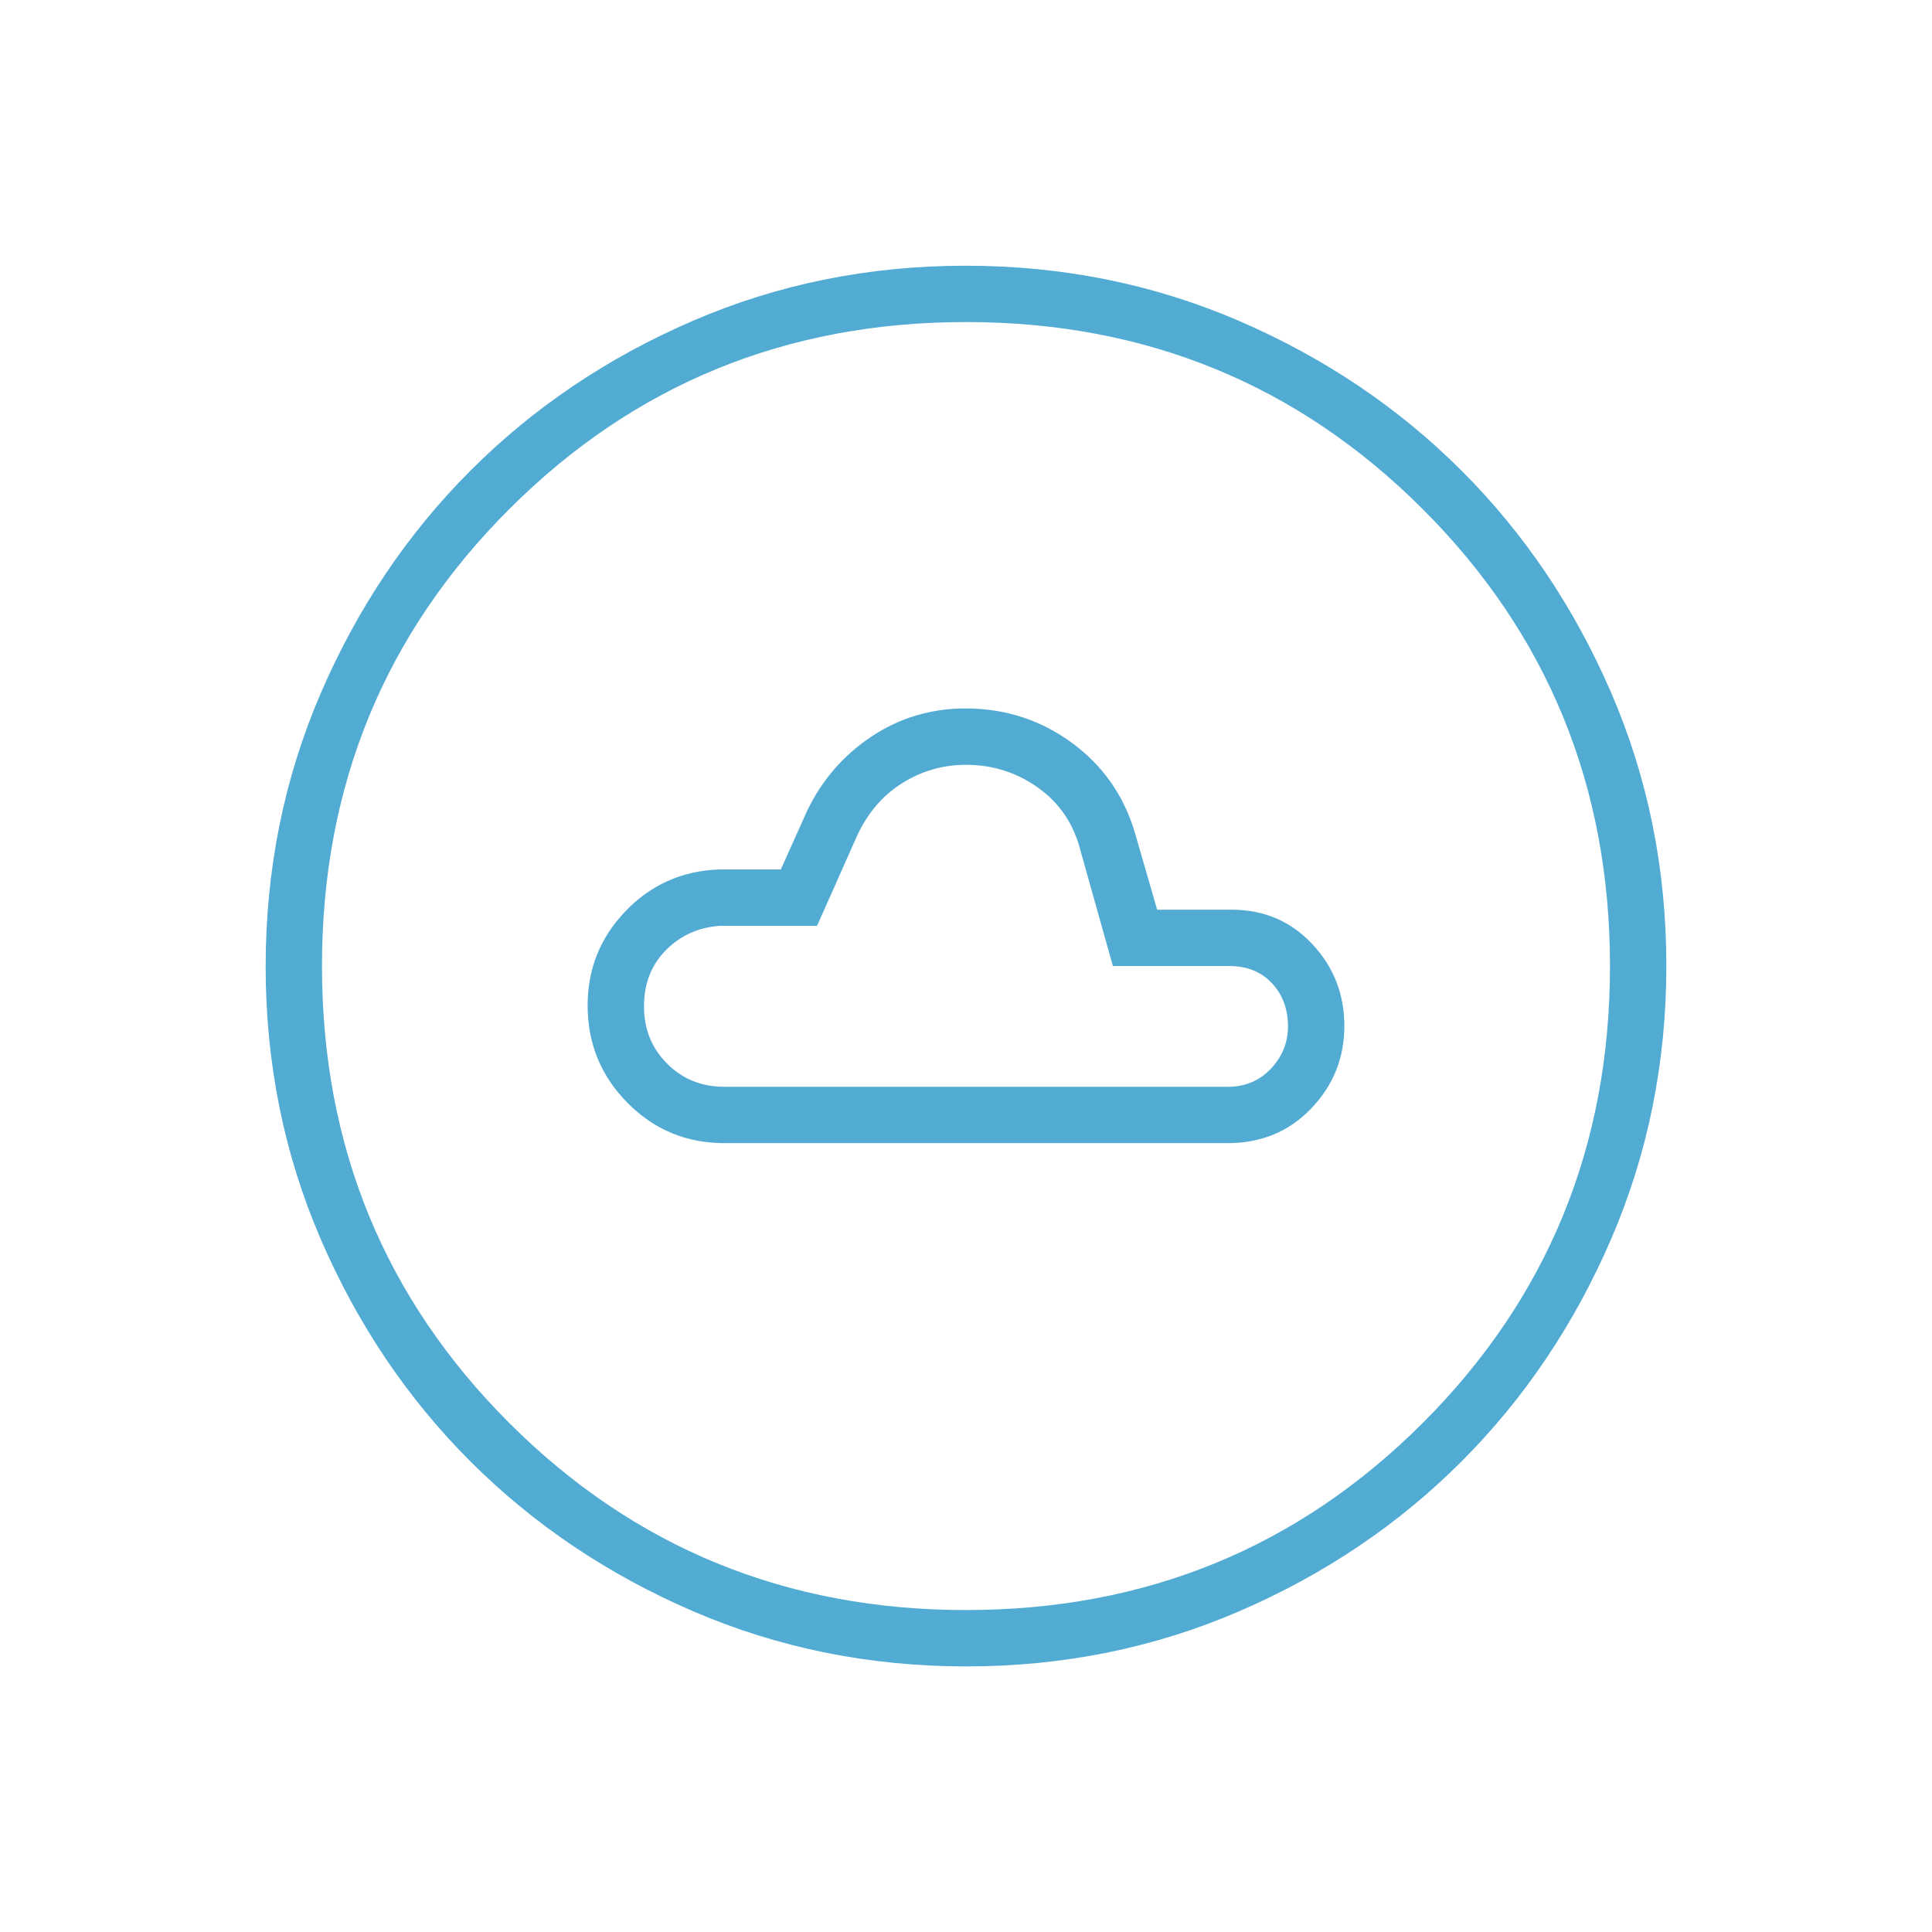
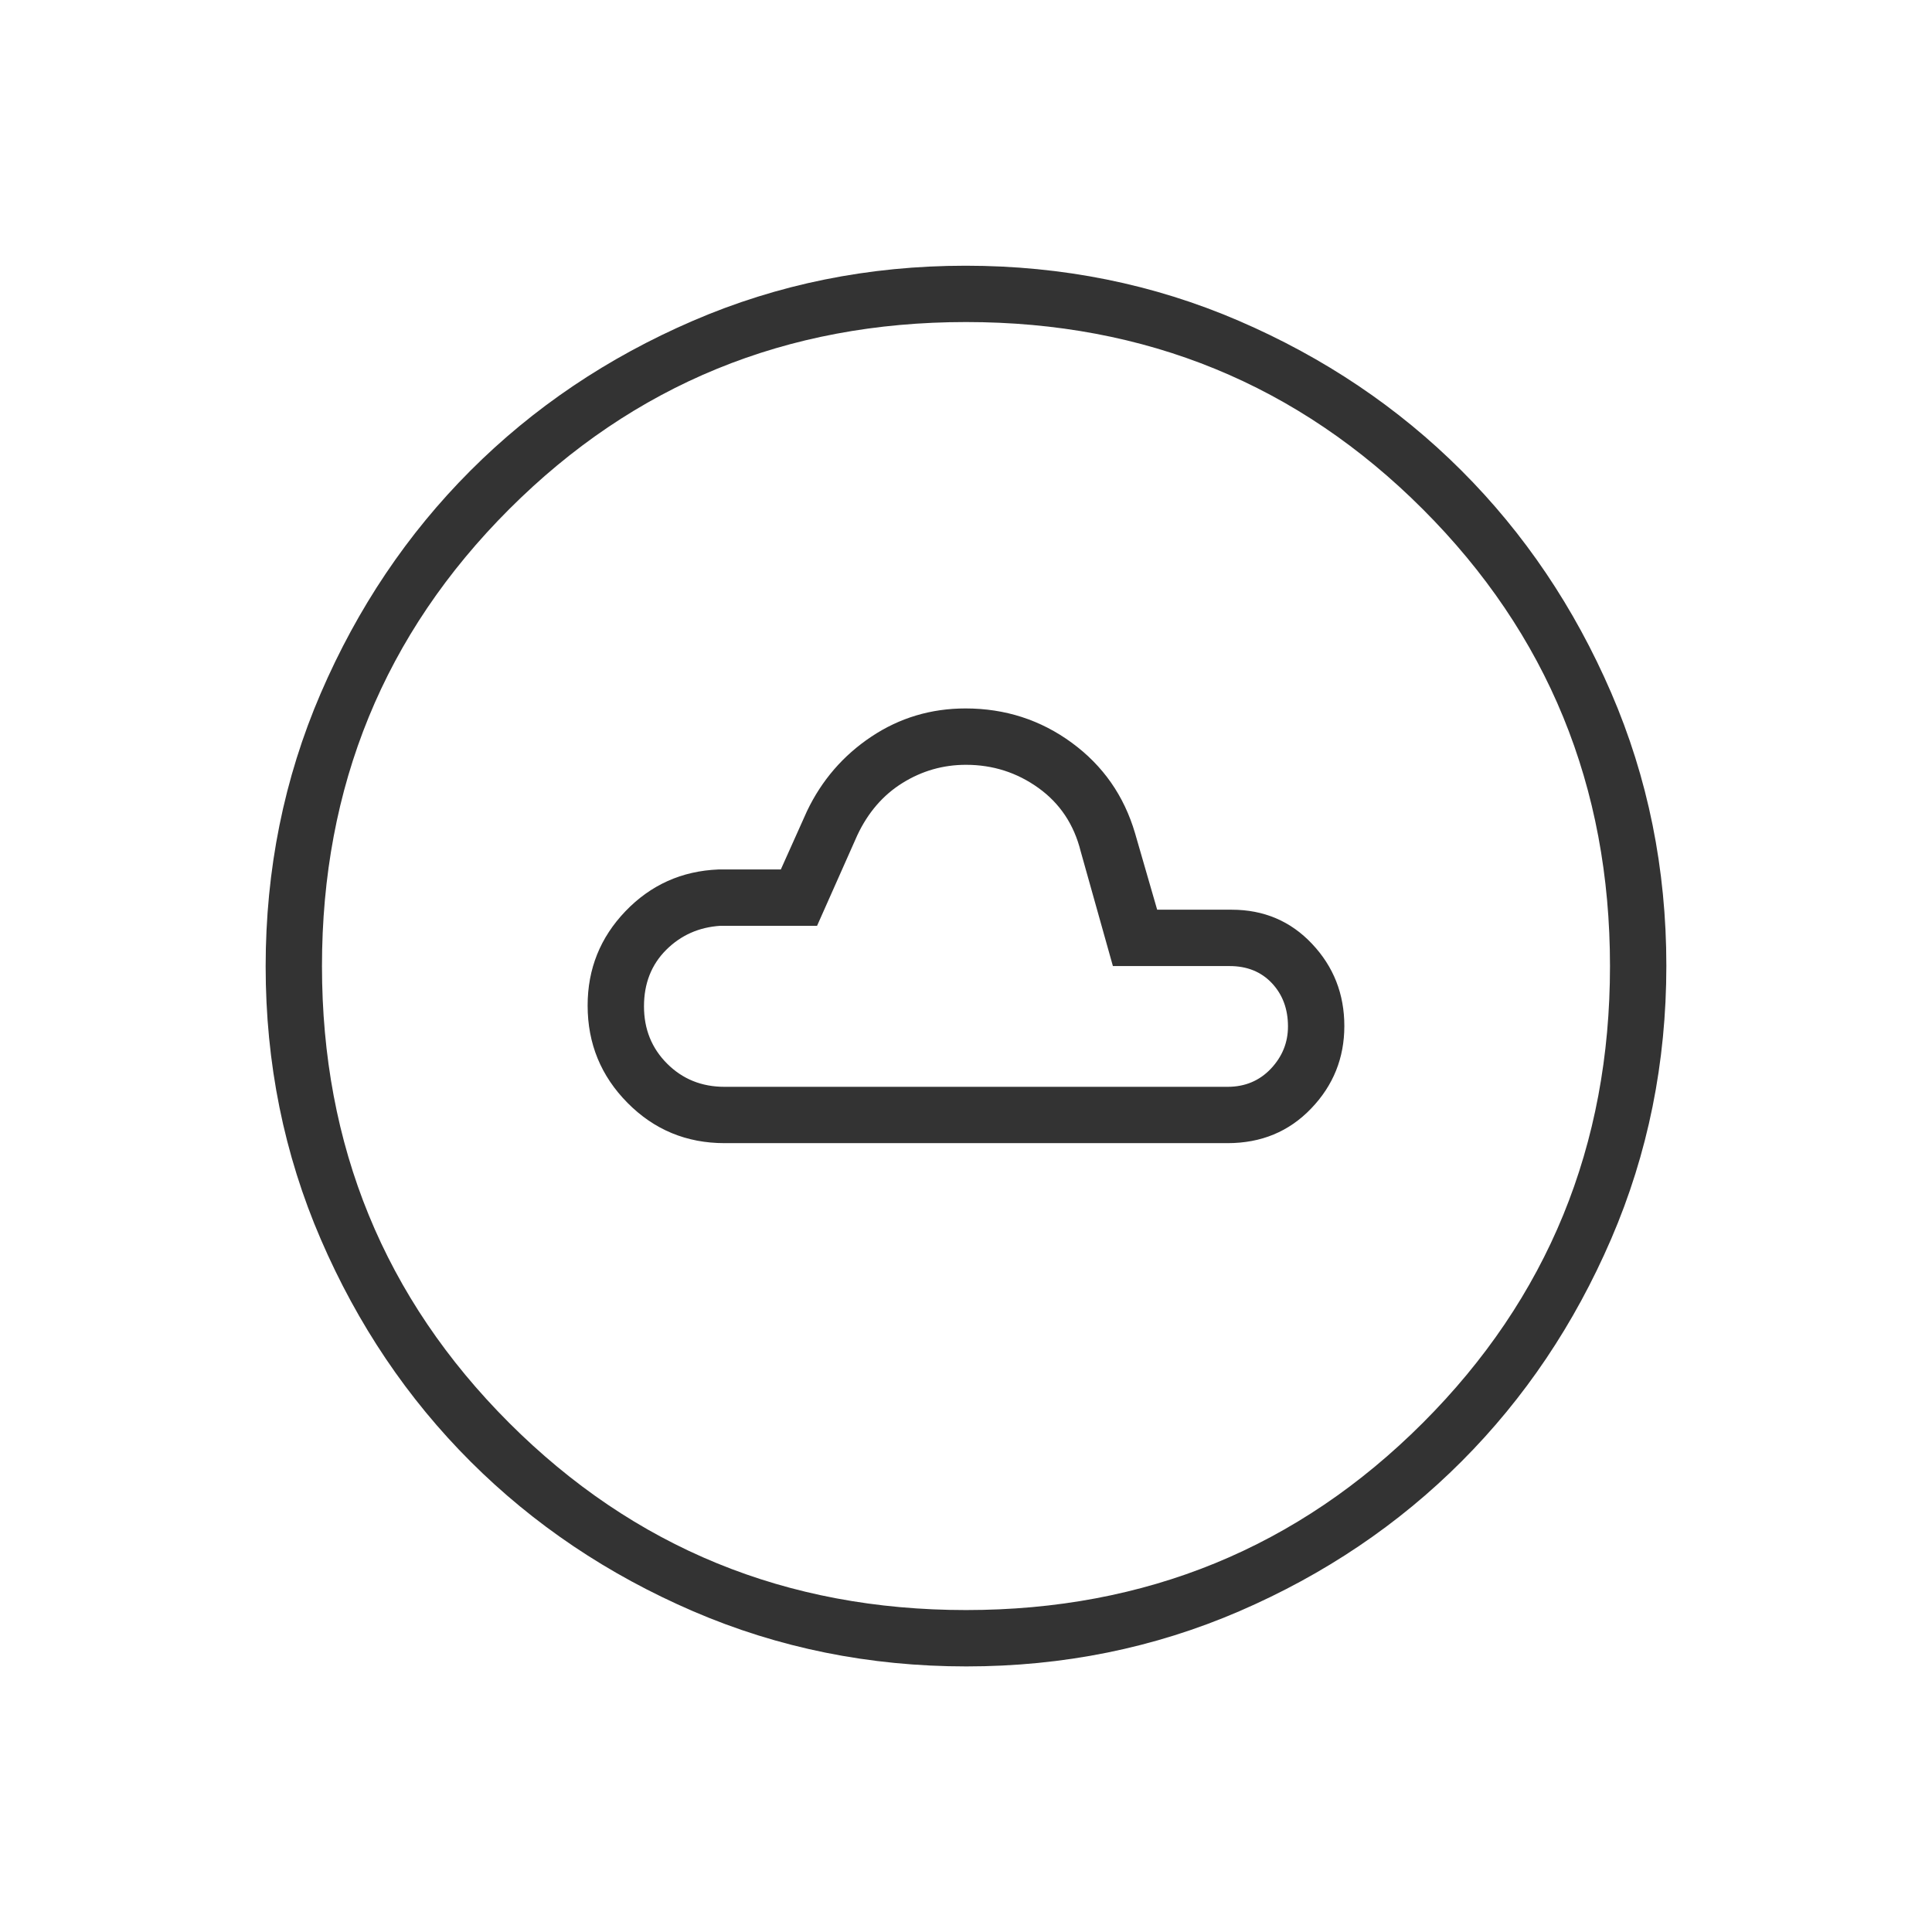
<svg xmlns="http://www.w3.org/2000/svg" width="58" height="58" viewBox="0 0 58 58" fill="none">
  <g id="nest_farsight_weather_FILL0_wght100_GRAD0_opsz24 1">
-     <path id="Vector" d="M21.75 34.318H36.854C37.861 34.318 38.697 33.972 39.361 33.279C40.026 32.587 40.358 31.761 40.358 30.802C40.358 29.843 40.036 29.022 39.391 28.337C38.747 27.652 37.941 27.31 36.975 27.31H34.739L34.075 25.014C33.745 23.89 33.113 22.985 32.176 22.298C31.239 21.612 30.176 21.268 28.986 21.268C27.948 21.268 27.006 21.55 26.16 22.114C25.314 22.678 24.67 23.423 24.227 24.349L23.441 26.102H21.568C20.466 26.147 19.536 26.565 18.778 27.354C18.02 28.144 17.641 29.087 17.641 30.186C17.641 31.33 18.041 32.304 18.84 33.11C19.638 33.916 20.608 34.318 21.75 34.318ZM21.75 32.627C21.065 32.627 20.491 32.395 20.028 31.932C19.564 31.469 19.333 30.895 19.333 30.21C19.333 29.525 19.555 28.961 19.997 28.518C20.441 28.075 20.984 27.834 21.629 27.793H24.529L25.737 25.075C26.059 24.39 26.512 23.866 27.096 23.504C27.68 23.141 28.315 22.96 29 22.96C29.805 22.96 30.53 23.192 31.175 23.655C31.819 24.118 32.242 24.752 32.443 25.558L33.41 29.002H36.914C37.438 29.002 37.861 29.173 38.183 29.515C38.505 29.858 38.666 30.291 38.666 30.814C38.666 31.297 38.495 31.72 38.153 32.083C37.81 32.445 37.377 32.627 36.854 32.627H21.75ZM29.01 50.027C26.103 50.027 23.37 49.475 20.81 48.372C18.25 47.268 16.023 45.771 14.129 43.88C12.235 41.989 10.736 39.764 9.632 37.208C8.527 34.651 7.975 31.919 7.975 29.012C7.975 26.105 8.526 23.372 9.629 20.812C10.733 18.252 12.23 16.025 14.121 14.131C16.013 12.237 18.237 10.738 20.794 9.634C23.35 8.529 26.082 7.977 28.989 7.977C31.896 7.977 34.63 8.528 37.19 9.631C39.75 10.735 41.976 12.232 43.87 14.123C45.764 16.015 47.263 18.239 48.368 20.795C49.472 23.352 50.025 26.084 50.025 28.991C50.025 31.898 49.473 34.632 48.37 37.191C47.266 39.752 45.769 41.978 43.878 43.872C41.987 45.766 39.763 47.265 37.206 48.37C34.649 49.474 31.917 50.027 29.01 50.027ZM29 48.335C34.397 48.335 38.968 46.462 42.714 42.716C46.46 38.97 48.333 34.399 48.333 29.002C48.333 23.604 46.46 19.033 42.714 15.287C38.968 11.541 34.397 9.668 29 9.668C23.602 9.668 19.031 11.541 15.285 15.287C11.539 19.033 9.666 23.604 9.666 29.002C9.666 34.399 11.539 38.97 15.285 42.716C19.031 46.46 23.602 48.335 29 48.335Z" fill="#52ABD3" />
+     <path id="Vector" d="M21.75 34.318H36.854C37.861 34.318 38.697 33.972 39.361 33.279C40.026 32.587 40.358 31.761 40.358 30.802C40.358 29.843 40.036 29.022 39.391 28.337C38.747 27.652 37.941 27.31 36.975 27.31H34.739L34.075 25.014C33.745 23.89 33.113 22.985 32.176 22.298C31.239 21.612 30.176 21.268 28.986 21.268C27.948 21.268 27.006 21.55 26.16 22.114C25.314 22.678 24.67 23.423 24.227 24.349L23.441 26.102H21.568C20.466 26.147 19.536 26.565 18.778 27.354C18.02 28.144 17.641 29.087 17.641 30.186C17.641 31.33 18.041 32.304 18.84 33.11C19.638 33.916 20.608 34.318 21.75 34.318ZM21.75 32.627C21.065 32.627 20.491 32.395 20.028 31.932C19.564 31.469 19.333 30.895 19.333 30.21C19.333 29.525 19.555 28.961 19.997 28.518C20.441 28.075 20.984 27.834 21.629 27.793H24.529L25.737 25.075C26.059 24.39 26.512 23.866 27.096 23.504C27.68 23.141 28.315 22.96 29 22.96C29.805 22.96 30.53 23.192 31.175 23.655C31.819 24.118 32.242 24.752 32.443 25.558L33.41 29.002H36.914C37.438 29.002 37.861 29.173 38.183 29.515C38.505 29.858 38.666 30.291 38.666 30.814C38.666 31.297 38.495 31.72 38.153 32.083C37.81 32.445 37.377 32.627 36.854 32.627H21.75ZM29.01 50.027C26.103 50.027 23.37 49.475 20.81 48.372C18.25 47.268 16.023 45.771 14.129 43.88C12.235 41.989 10.736 39.764 9.632 37.208C8.527 34.651 7.975 31.919 7.975 29.012C7.975 26.105 8.526 23.372 9.629 20.812C10.733 18.252 12.23 16.025 14.121 14.131C16.013 12.237 18.237 10.738 20.794 9.634C23.35 8.529 26.082 7.977 28.989 7.977C31.896 7.977 34.63 8.528 37.19 9.631C39.75 10.735 41.976 12.232 43.87 14.123C45.764 16.015 47.263 18.239 48.368 20.795C49.472 23.352 50.025 26.084 50.025 28.991C50.025 31.898 49.473 34.632 48.37 37.191C47.266 39.752 45.769 41.978 43.878 43.872C41.987 45.766 39.763 47.265 37.206 48.37C34.649 49.474 31.917 50.027 29.01 50.027ZM29 48.335C34.397 48.335 38.968 46.462 42.714 42.716C46.46 38.97 48.333 34.399 48.333 29.002C48.333 23.604 46.46 19.033 42.714 15.287C38.968 11.541 34.397 9.668 29 9.668C23.602 9.668 19.031 11.541 15.285 15.287C11.539 19.033 9.666 23.604 9.666 29.002C9.666 34.399 11.539 38.97 15.285 42.716C19.031 46.46 23.602 48.335 29 48.335Z" fill="#333333" />
  </g>
</svg>
